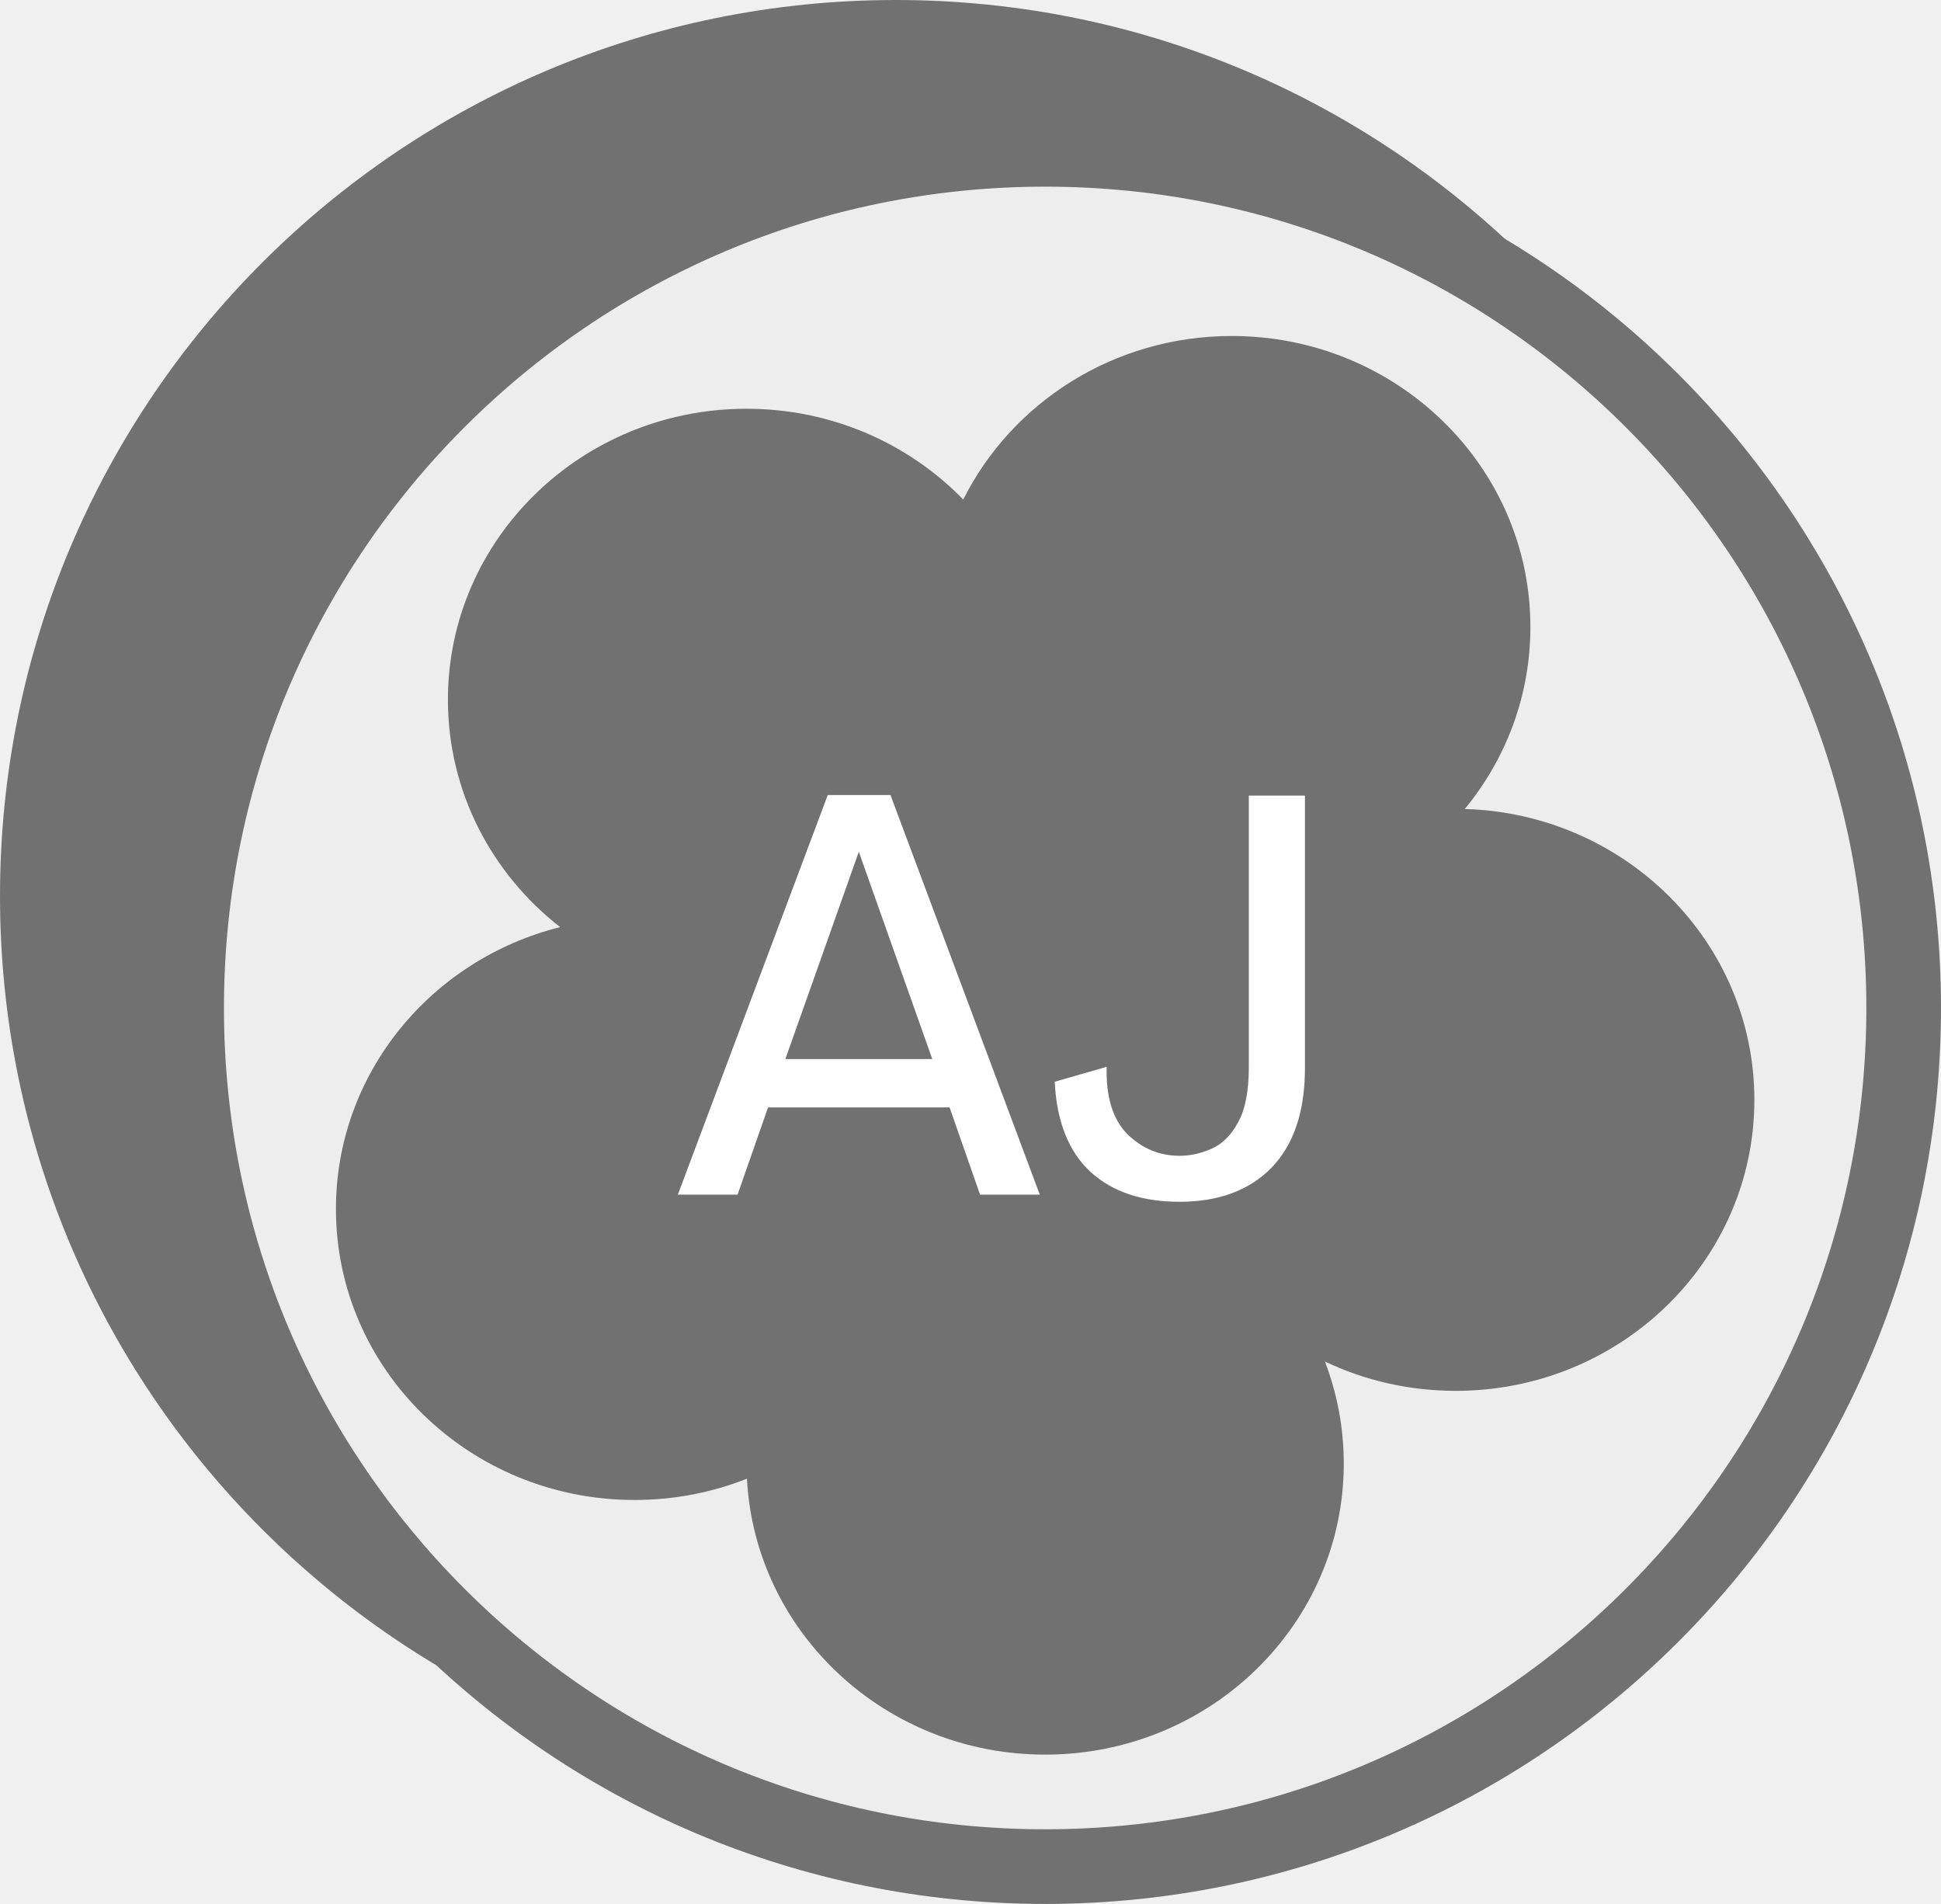
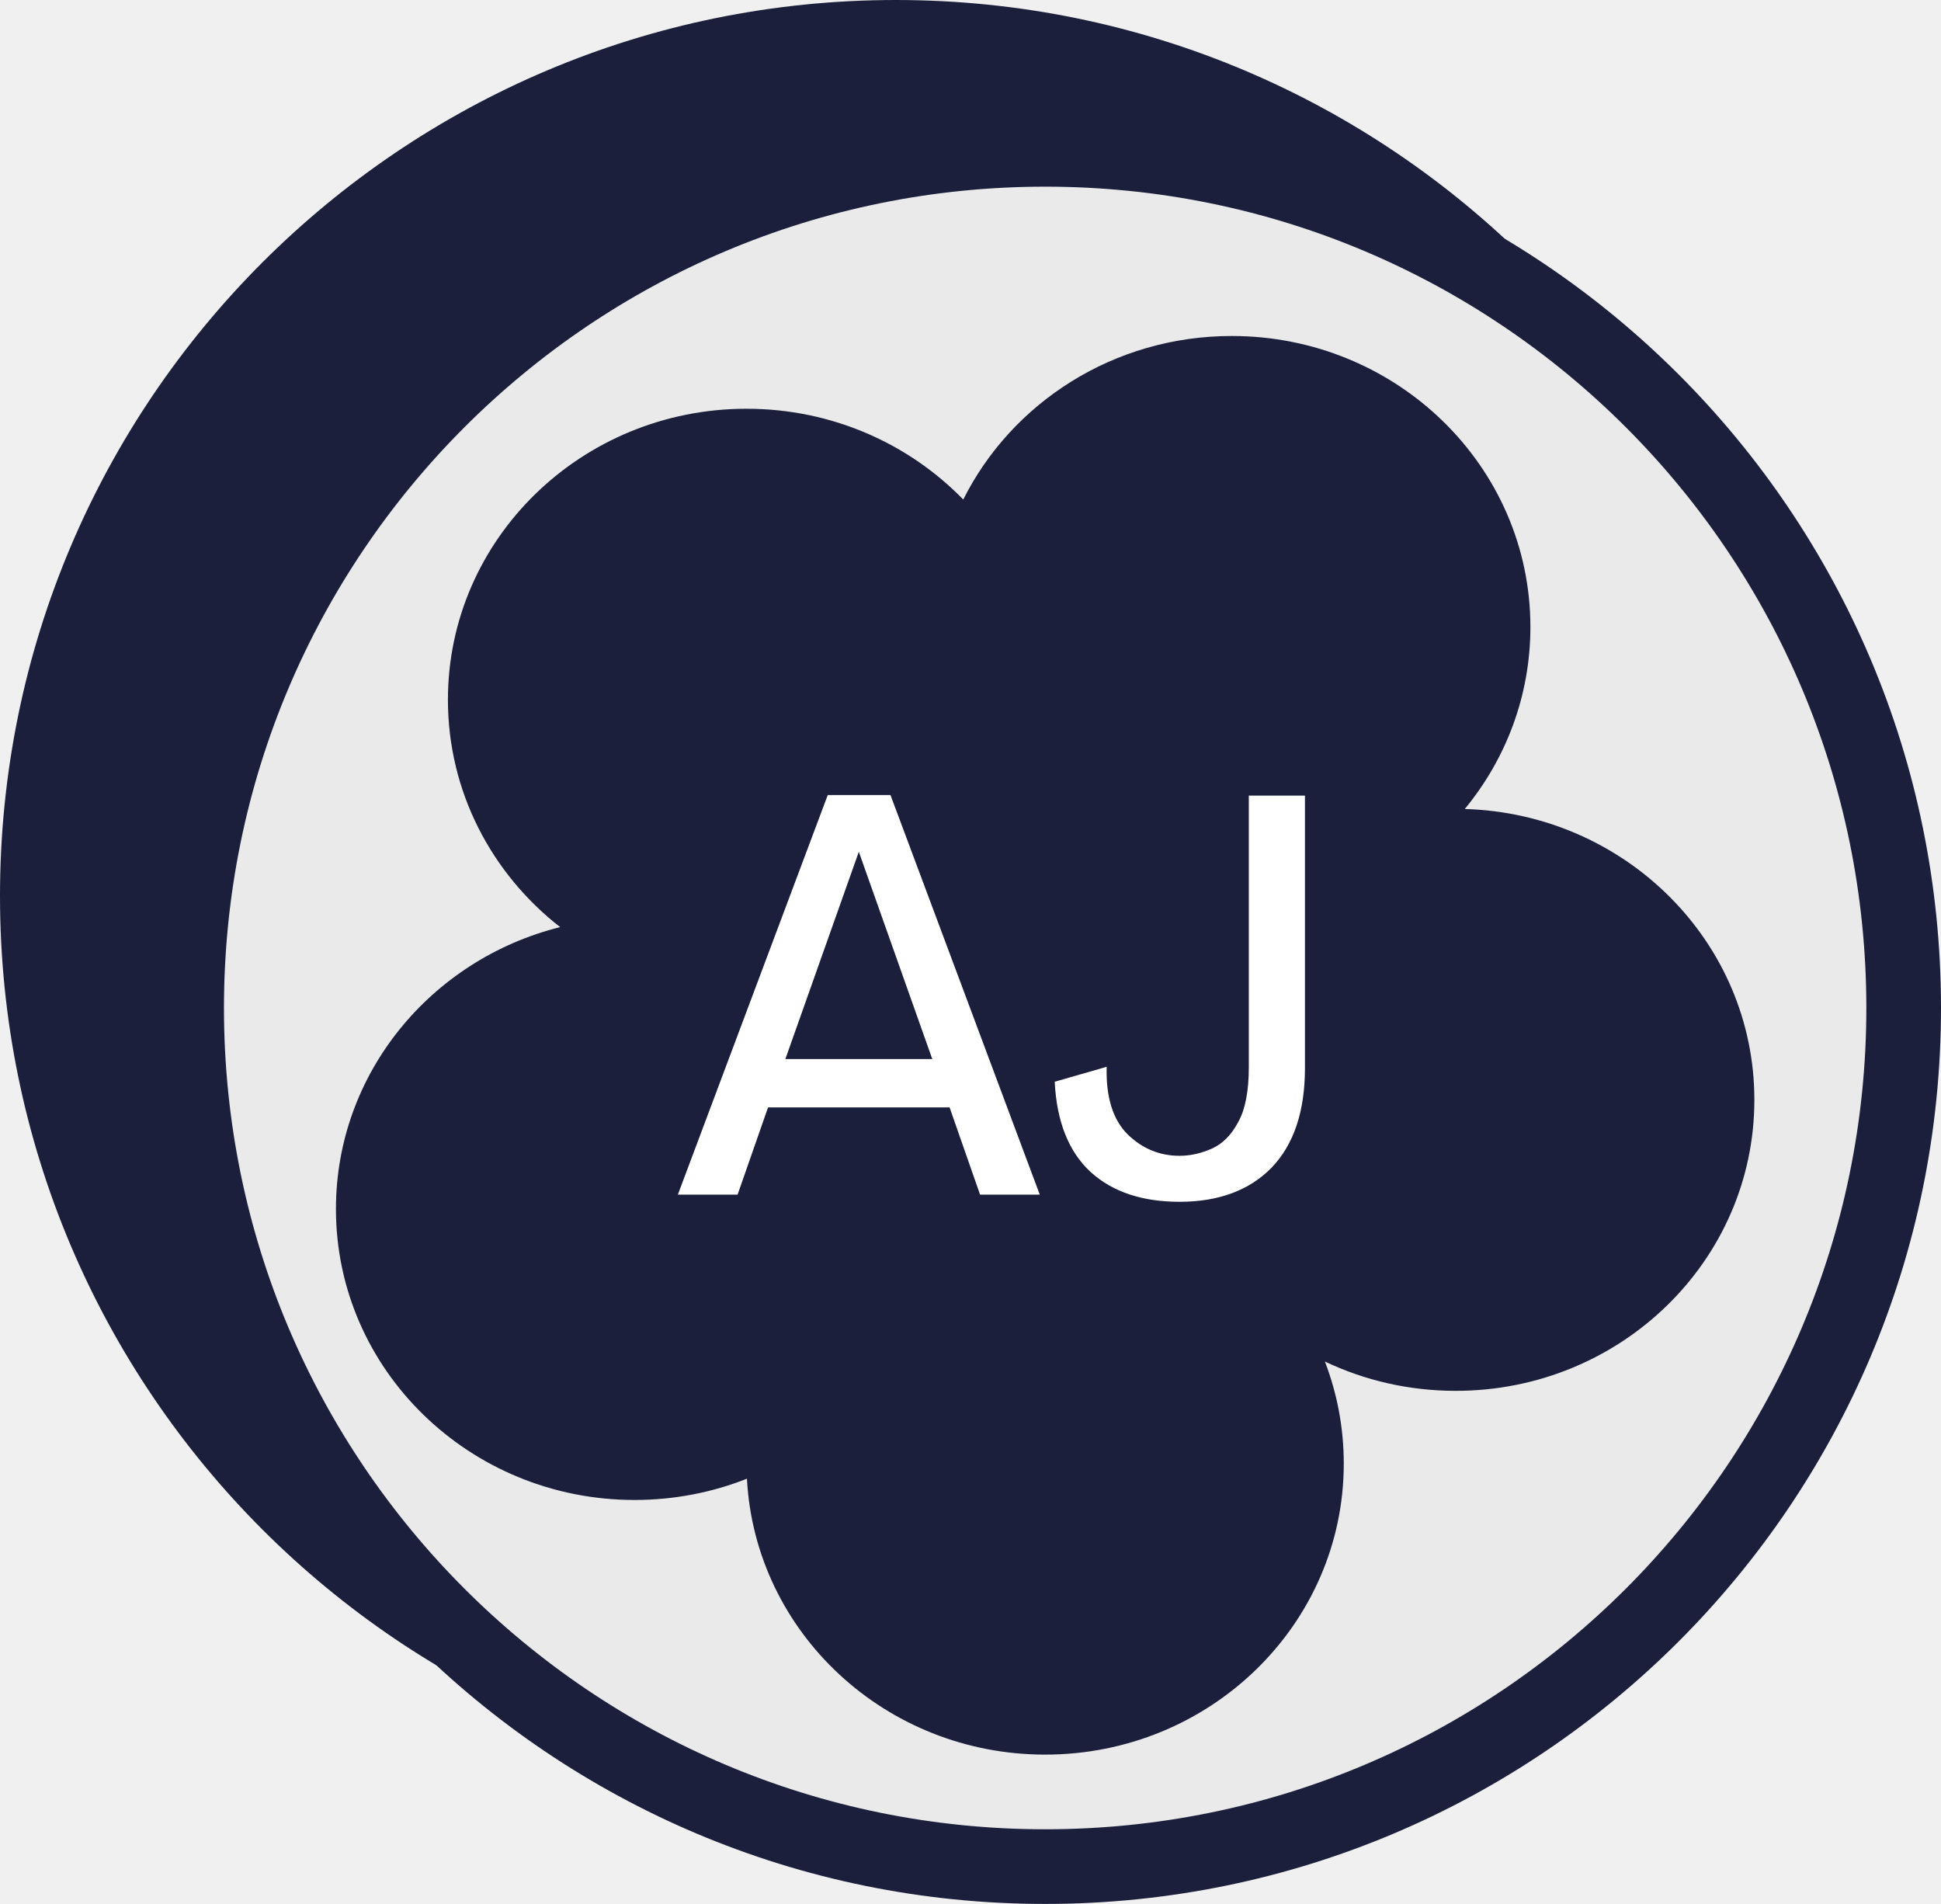
<svg xmlns="http://www.w3.org/2000/svg" width="52" height="51" viewBox="0 0 52 51" fill="none">
-   <circle cx="24" cy="24" r="24" fill="#717171" />
-   <circle cx="28" cy="27" r="23" fill="#EDEDED" stroke="#717171" stroke-width="2" />
-   <path fill-rule="evenodd" clip-rule="evenodd" d="M41 16.795C41 18.64 40.342 20.335 39.242 21.67C43.549 21.795 47 25.236 47 29.462C47 33.767 43.418 37.256 39 37.256C37.742 37.256 36.552 36.974 35.494 36.47C35.821 37.321 36 38.243 36 39.205C36 43.51 32.418 47 28 47C23.721 47 20.226 43.726 20.011 39.609C19.081 39.977 18.065 40.179 17 40.179C12.582 40.179 9 36.69 9 32.385C9 28.75 11.553 25.697 15.006 24.834C13.174 23.405 12 21.208 12 18.744C12 14.439 15.582 10.949 20 10.949C22.286 10.949 24.348 11.883 25.806 13.381C27.105 10.787 29.838 9 33 9C37.418 9 41 12.49 41 16.795Z" fill="#717171" />
+   <circle cx="24" cy="24" r="24" fill="#1B1F3B" />
+   <circle cx="28" cy="27" r="23" fill="#EAEAEA" stroke="#1B1F3B" stroke-width="2" />
+   <path fill-rule="evenodd" clip-rule="evenodd" d="M41 16.795C41 18.64 40.342 20.335 39.242 21.67C43.549 21.795 47 25.236 47 29.462C47 33.767 43.418 37.256 39 37.256C37.742 37.256 36.552 36.974 35.494 36.47C35.821 37.321 36 38.243 36 39.205C36 43.51 32.418 47 28 47C23.721 47 20.226 43.726 20.011 39.609C19.081 39.977 18.065 40.179 17 40.179C12.582 40.179 9 36.69 9 32.385C9 28.75 11.553 25.697 15.006 24.834C13.174 23.405 12 21.208 12 18.744C12 14.439 15.582 10.949 20 10.949C22.286 10.949 24.348 11.883 25.806 13.381C27.105 10.787 29.838 9 33 9C37.418 9 41 12.49 41 16.795Z" fill="#1B1F3B" />
  <path d="M18.16 32L22.176 21.296H23.856L27.856 32H26.256L25.44 29.664H20.576L19.76 32H18.16ZM21.04 28.368H24.976L23.008 22.816L21.04 28.368ZM31.6 32.192C30.597 32.192 29.802 31.925 29.216 31.392C28.629 30.848 28.309 30.043 28.256 28.976L29.648 28.576C29.626 29.387 29.813 29.989 30.208 30.384C30.602 30.768 31.066 30.96 31.6 30.96C31.888 30.96 32.176 30.896 32.464 30.768C32.752 30.64 32.986 30.405 33.168 30.064C33.36 29.723 33.456 29.232 33.456 28.592V21.312H34.96V28.608C34.96 29.771 34.661 30.661 34.064 31.28C33.466 31.888 32.645 32.192 31.6 32.192Z" fill="white" />
</svg>
